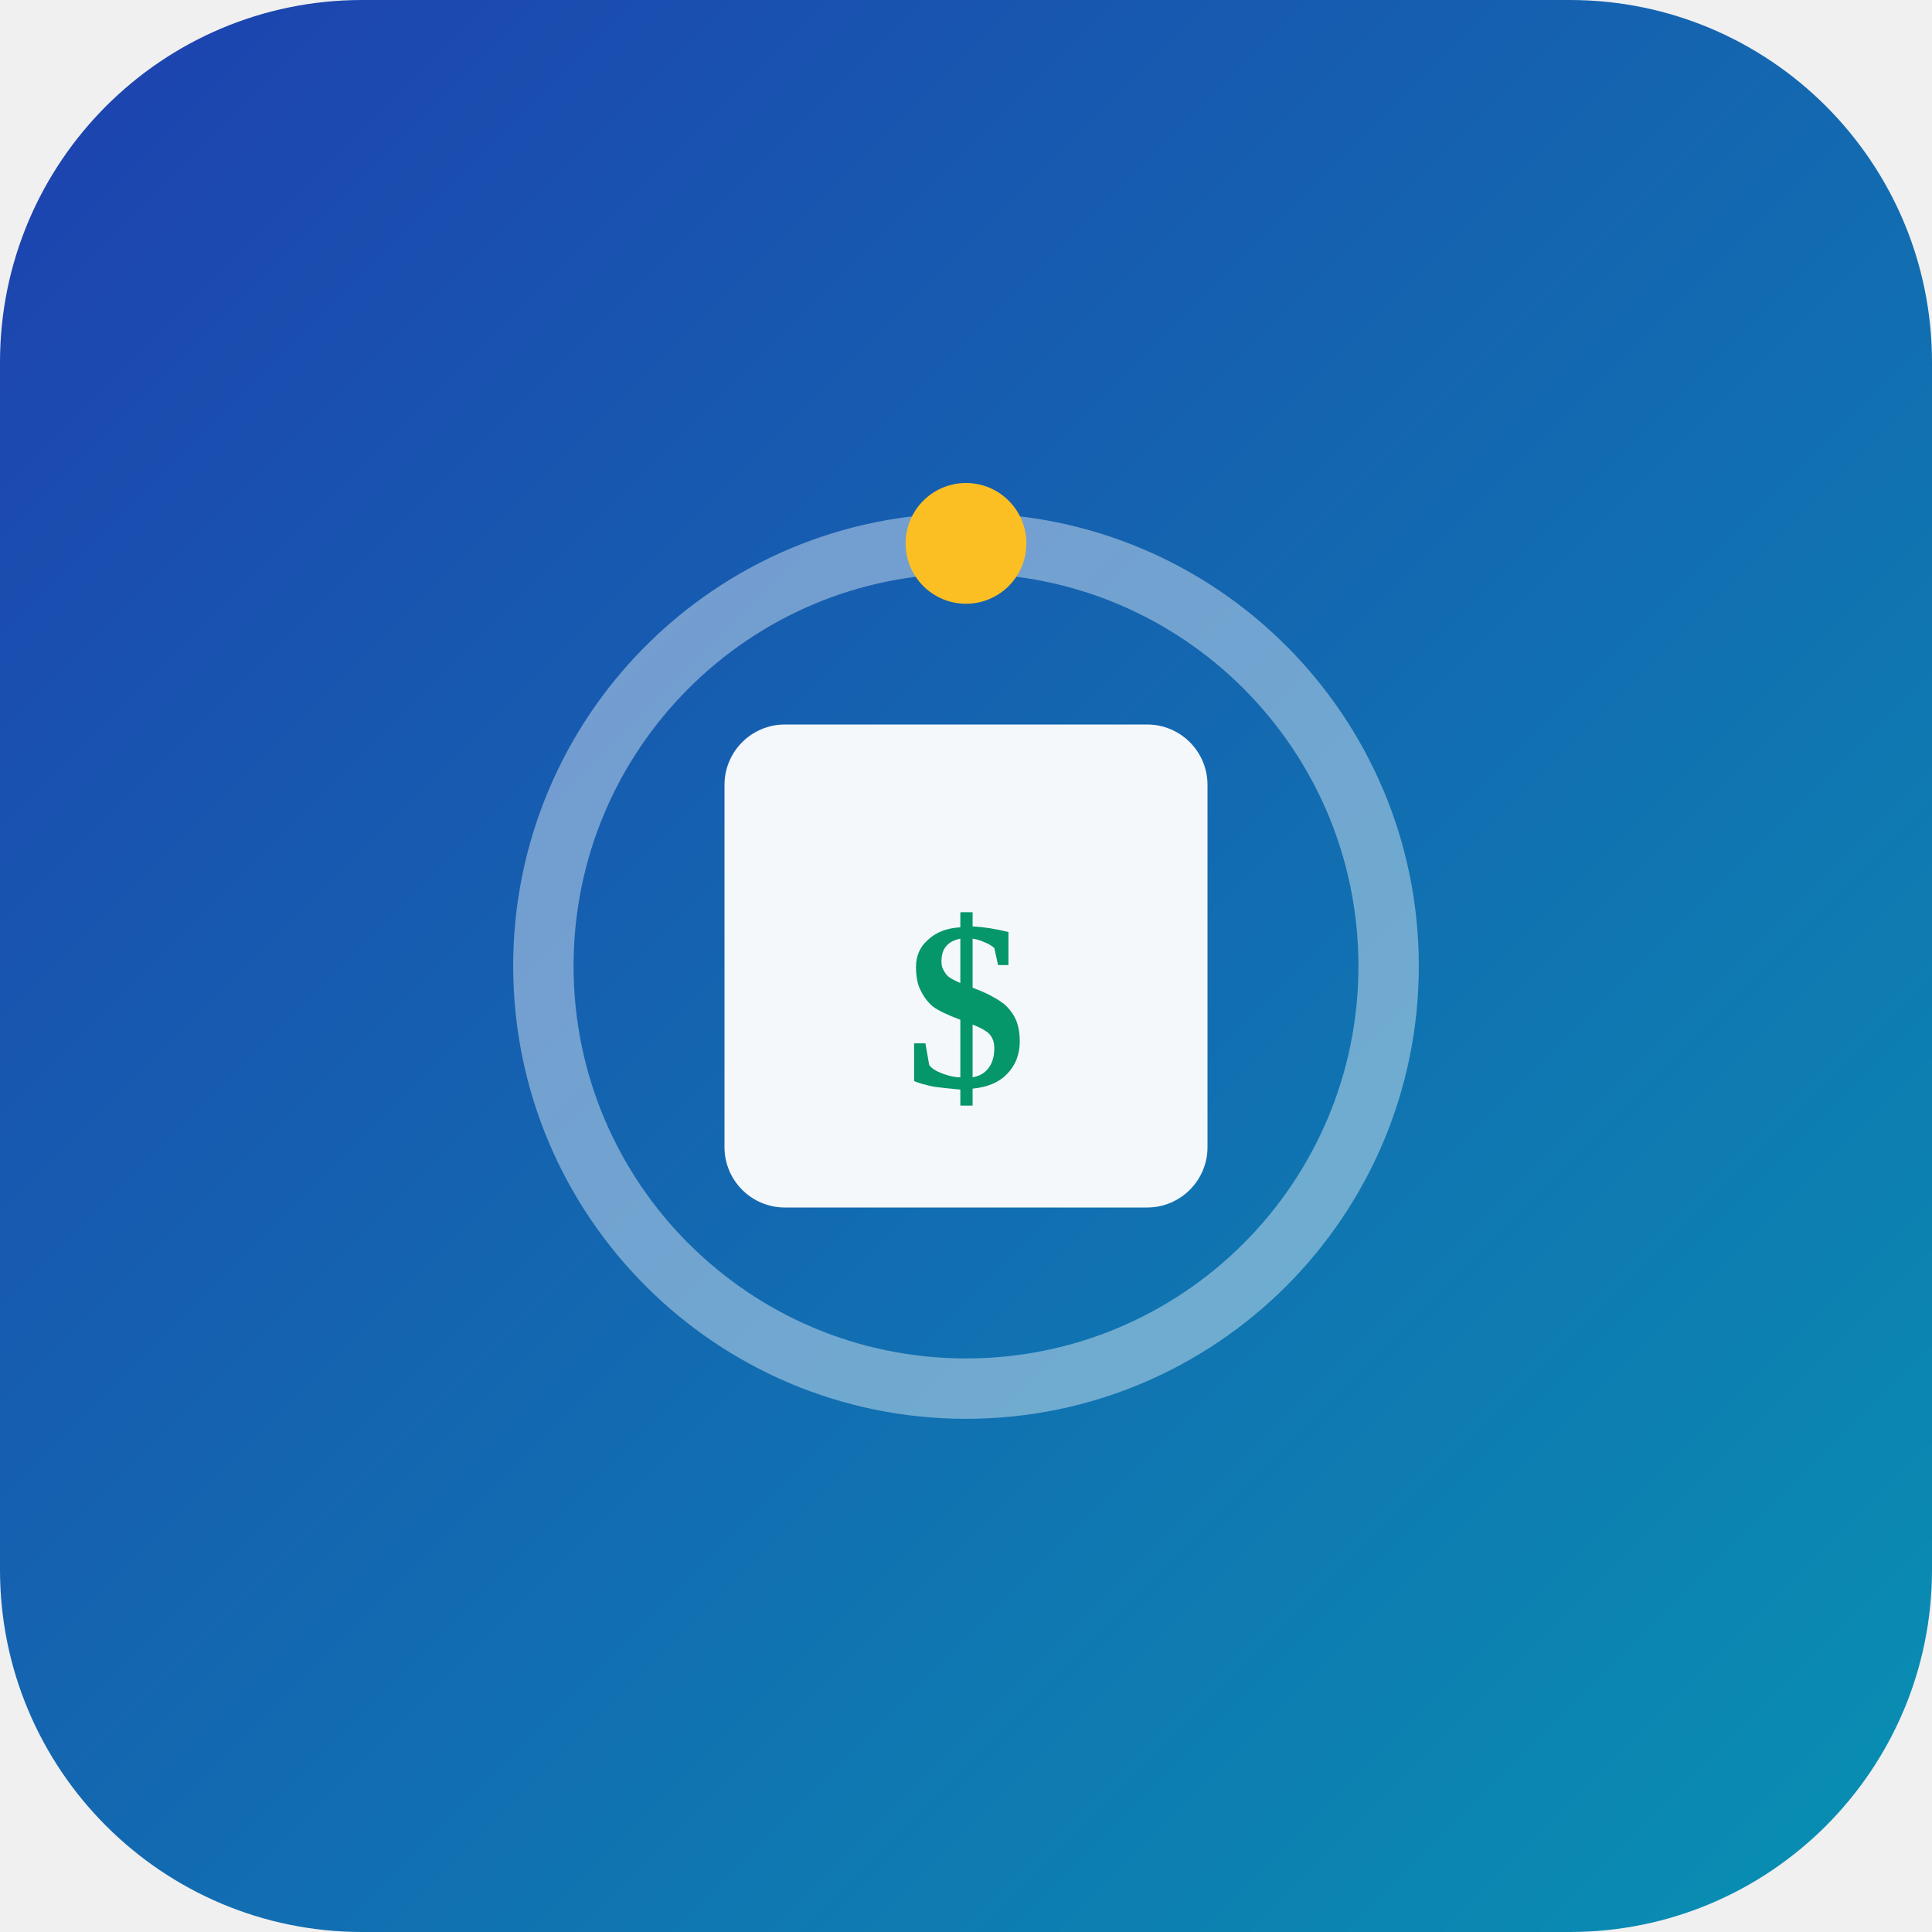
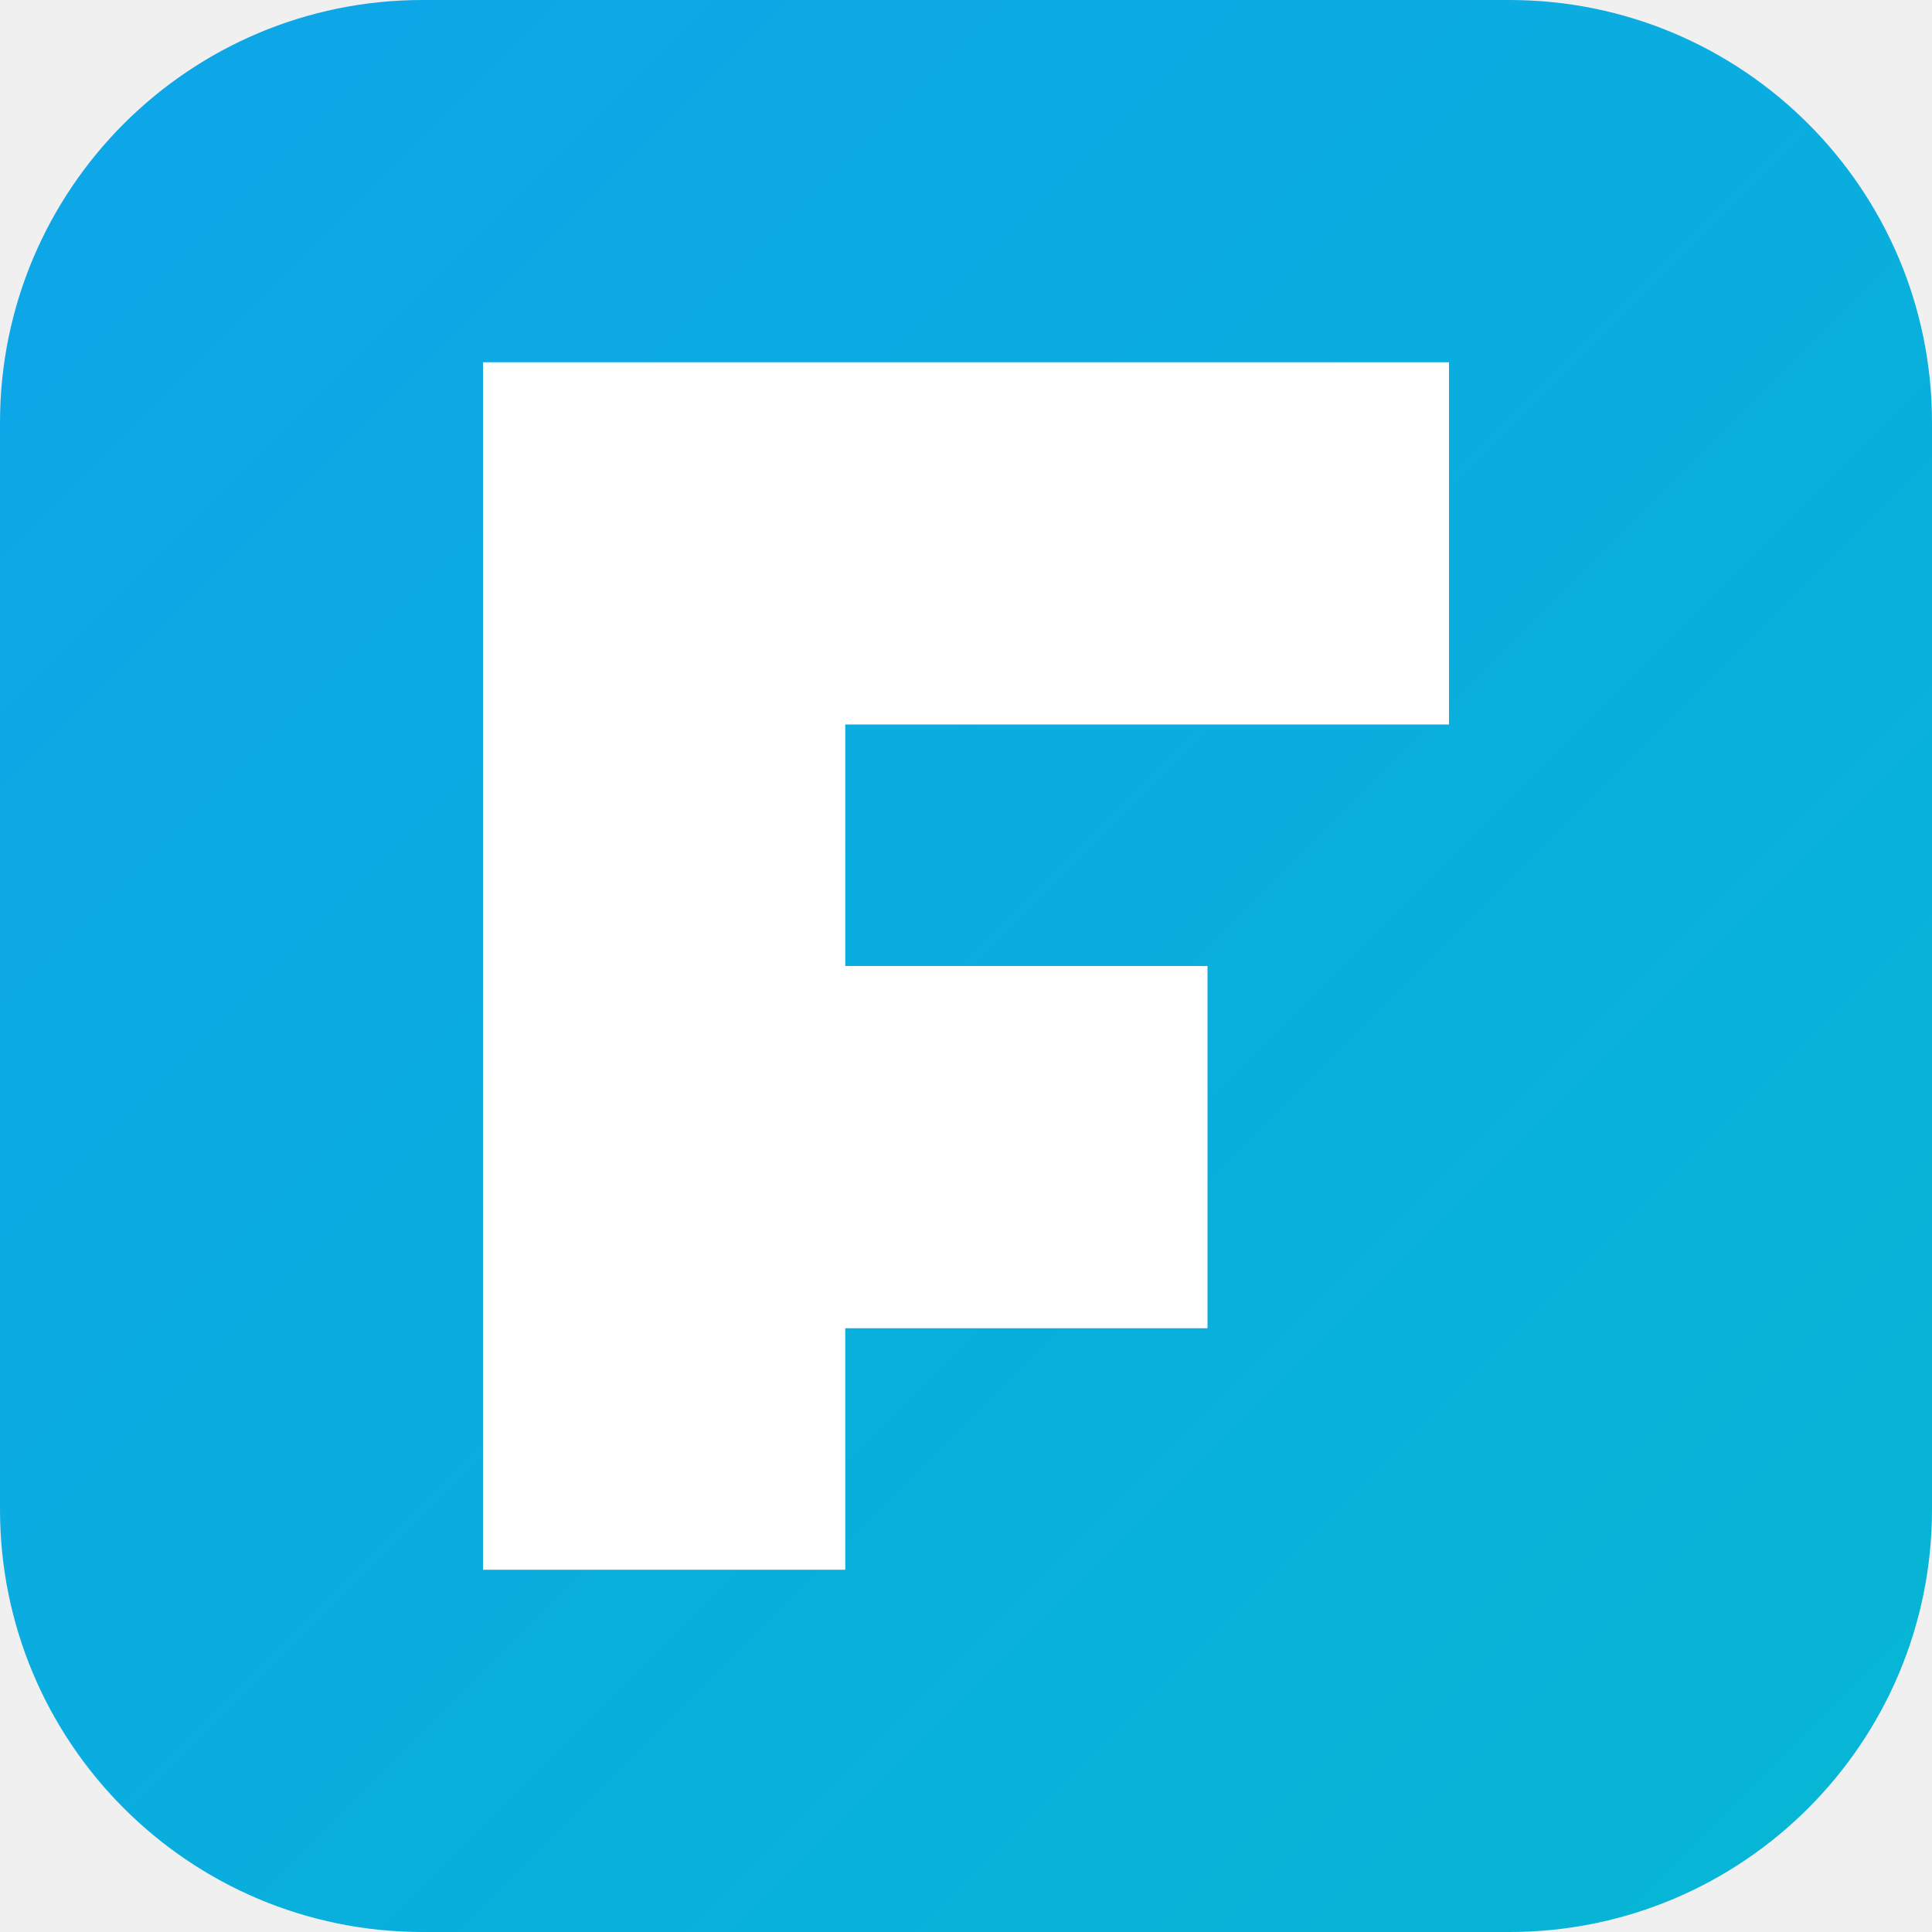
<svg xmlns="http://www.w3.org/2000/svg" width="32" height="32" viewBox="0 0 32 32">
  <defs>
    <linearGradient id="faviconBg" x1="0%" y1="0%" x2="100%" y2="100%">
-       <stop offset="0%" style="stop-color:#1e40af" />
-       <stop offset="100%" style="stop-color:#0891b2" />
+       <stop offset="0%" style="stop-color:#0ea5e9" />
+       <stop offset="100%" style="stop-color:#06b6d4" />
    </linearGradient>
  </defs>
-   <rect width="32" height="32" fill="url(#faviconBg)" rx="6" />
-   <g transform="translate(8, 8)">
-     <circle cx="8" cy="8" r="7" fill="none" stroke="rgba(255,255,255,0.4)" stroke-width="1" />
-     <circle cx="8" cy="1" r="1" fill="#fbbf24">
-       <animateTransform attributeName="transform" type="rotate" values="0 8 8;360 8 8" dur="8s" repeatCount="indefinite" />
-     </circle>
-     <rect x="4" y="4" width="8" height="8" rx="1" fill="rgba(255,255,255,0.95)" />
-     <text x="8" y="10" text-anchor="middle" font-size="4" font-weight="bold" fill="#059669">$</text>
-   </g>
+   <rect width="32" height="32" fill="url(#faviconBg)" rx="7" />
+   <path d="M8 6 L24 6 L24 12 L14 12 L14 16 L20 16 L20 22 L14 22 L14 26 L8 26 Z" fill="white" />
</svg>
